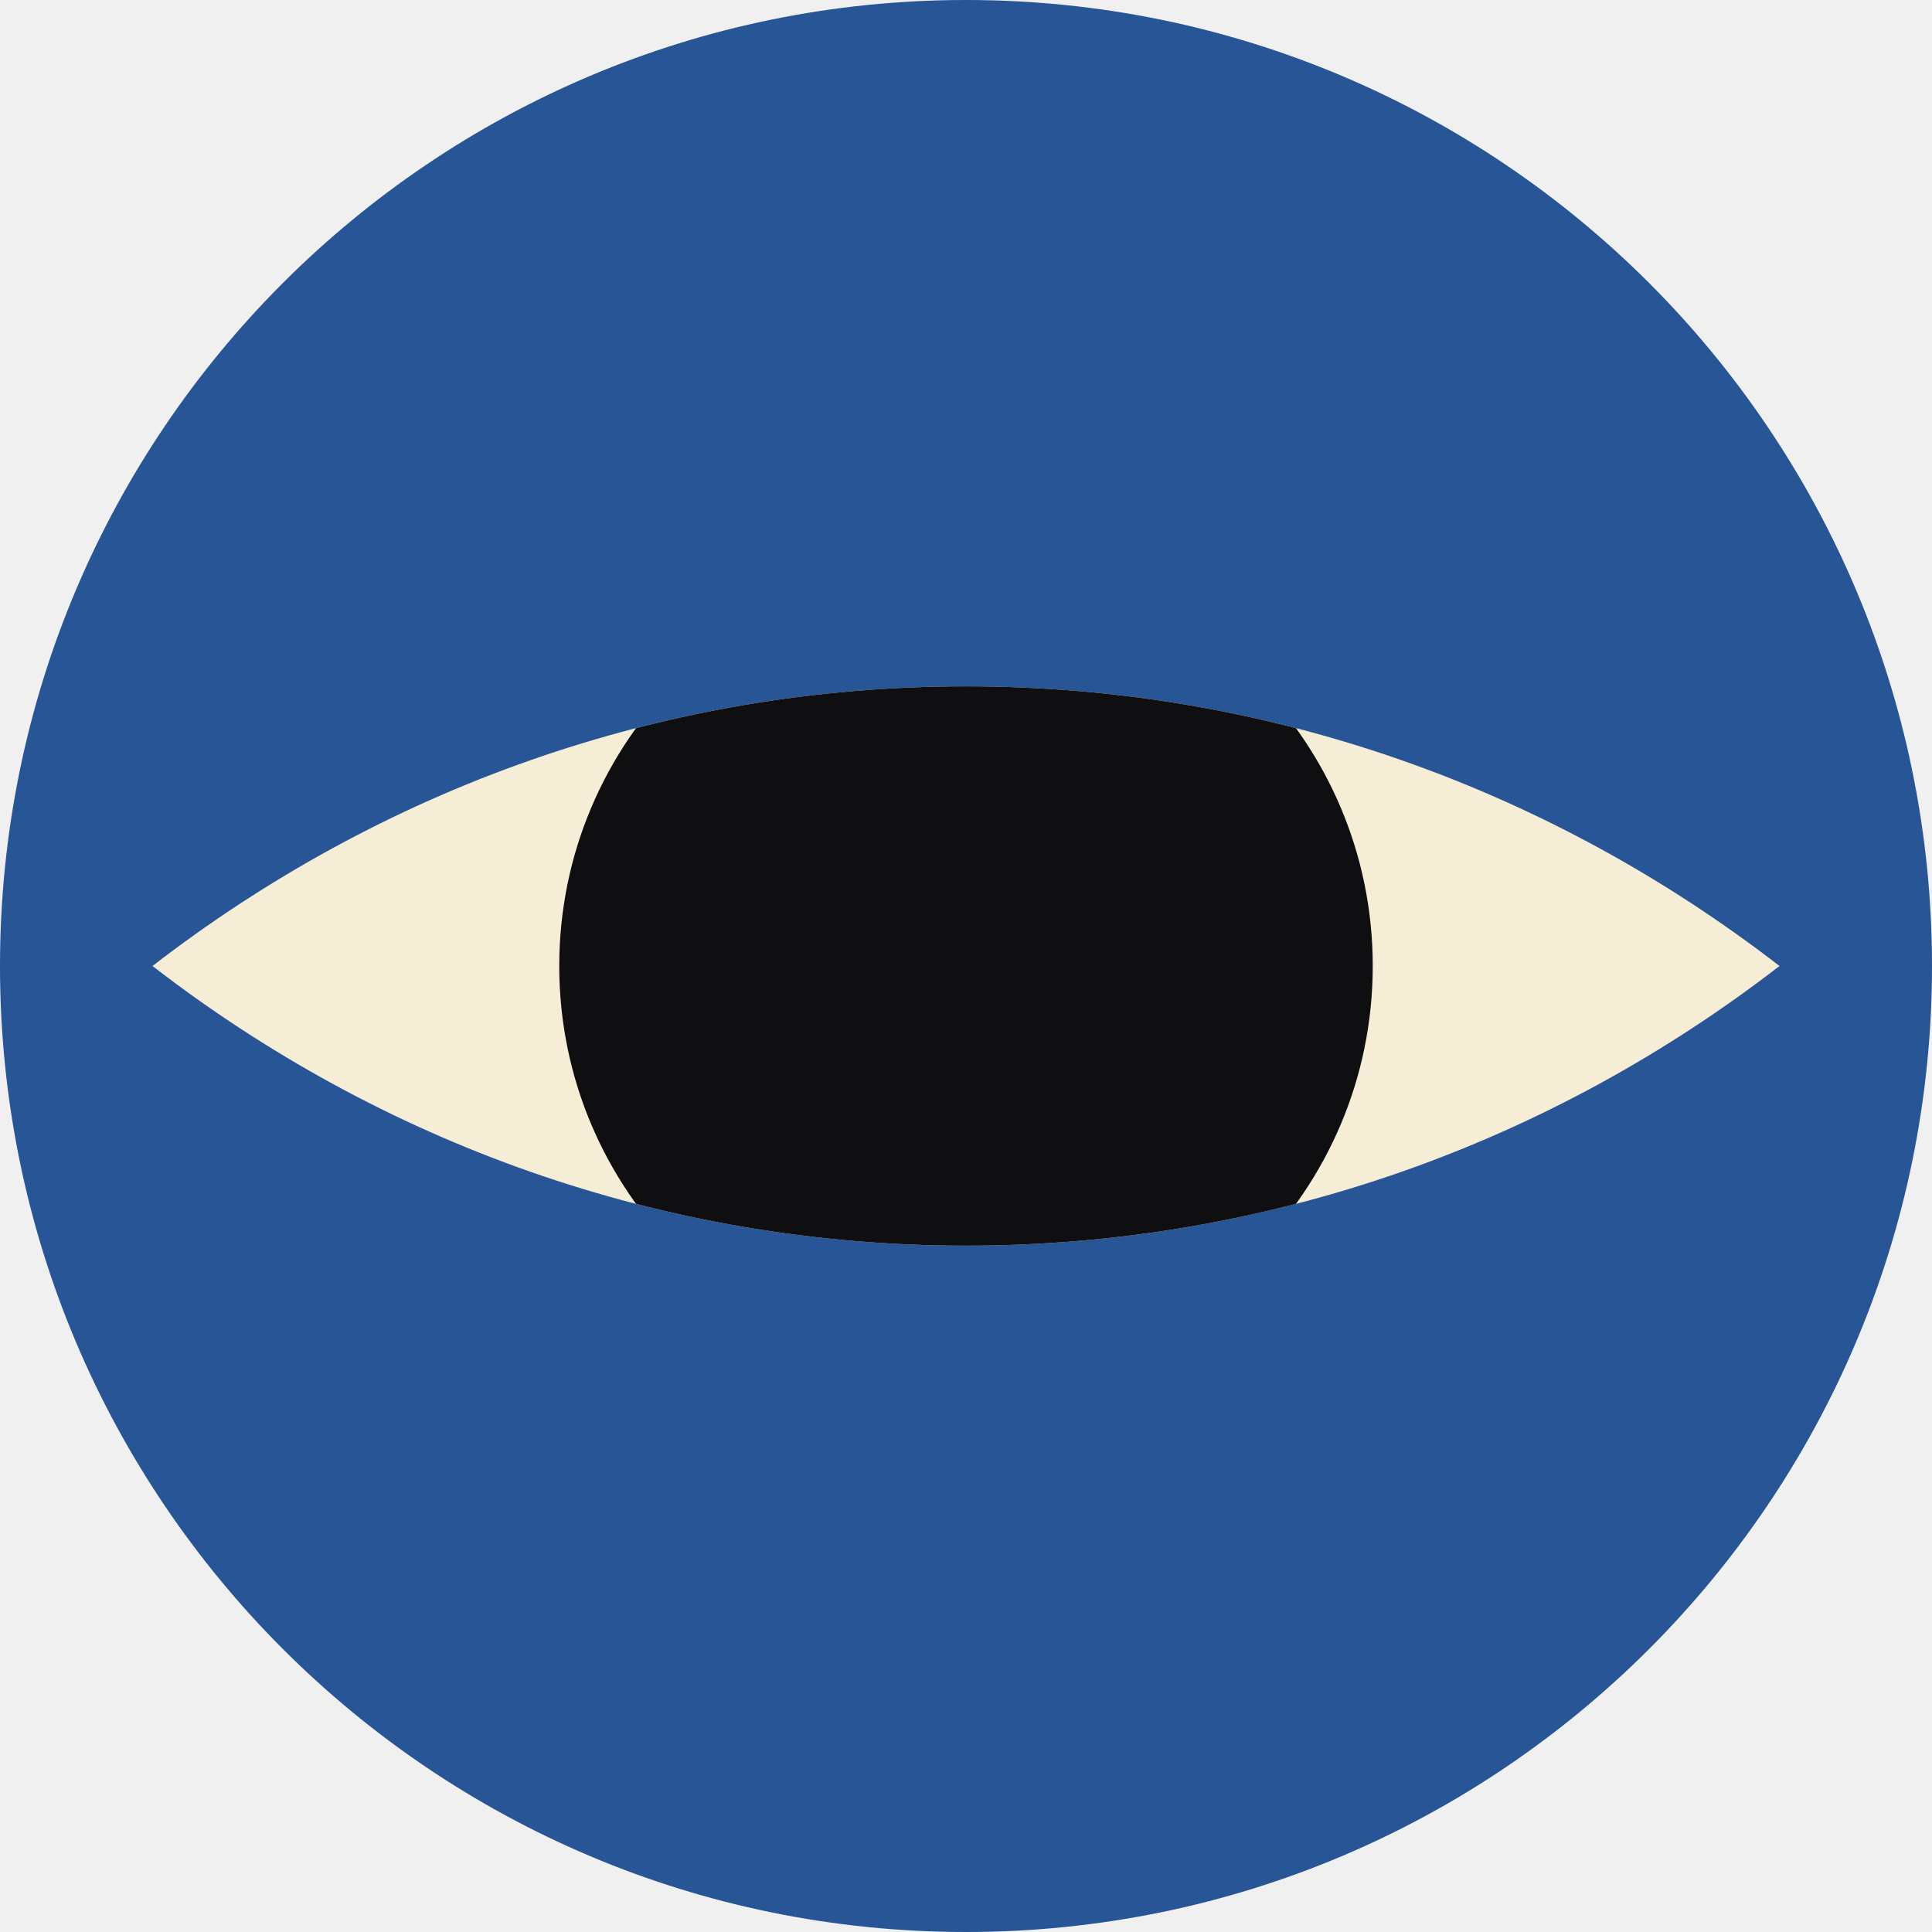
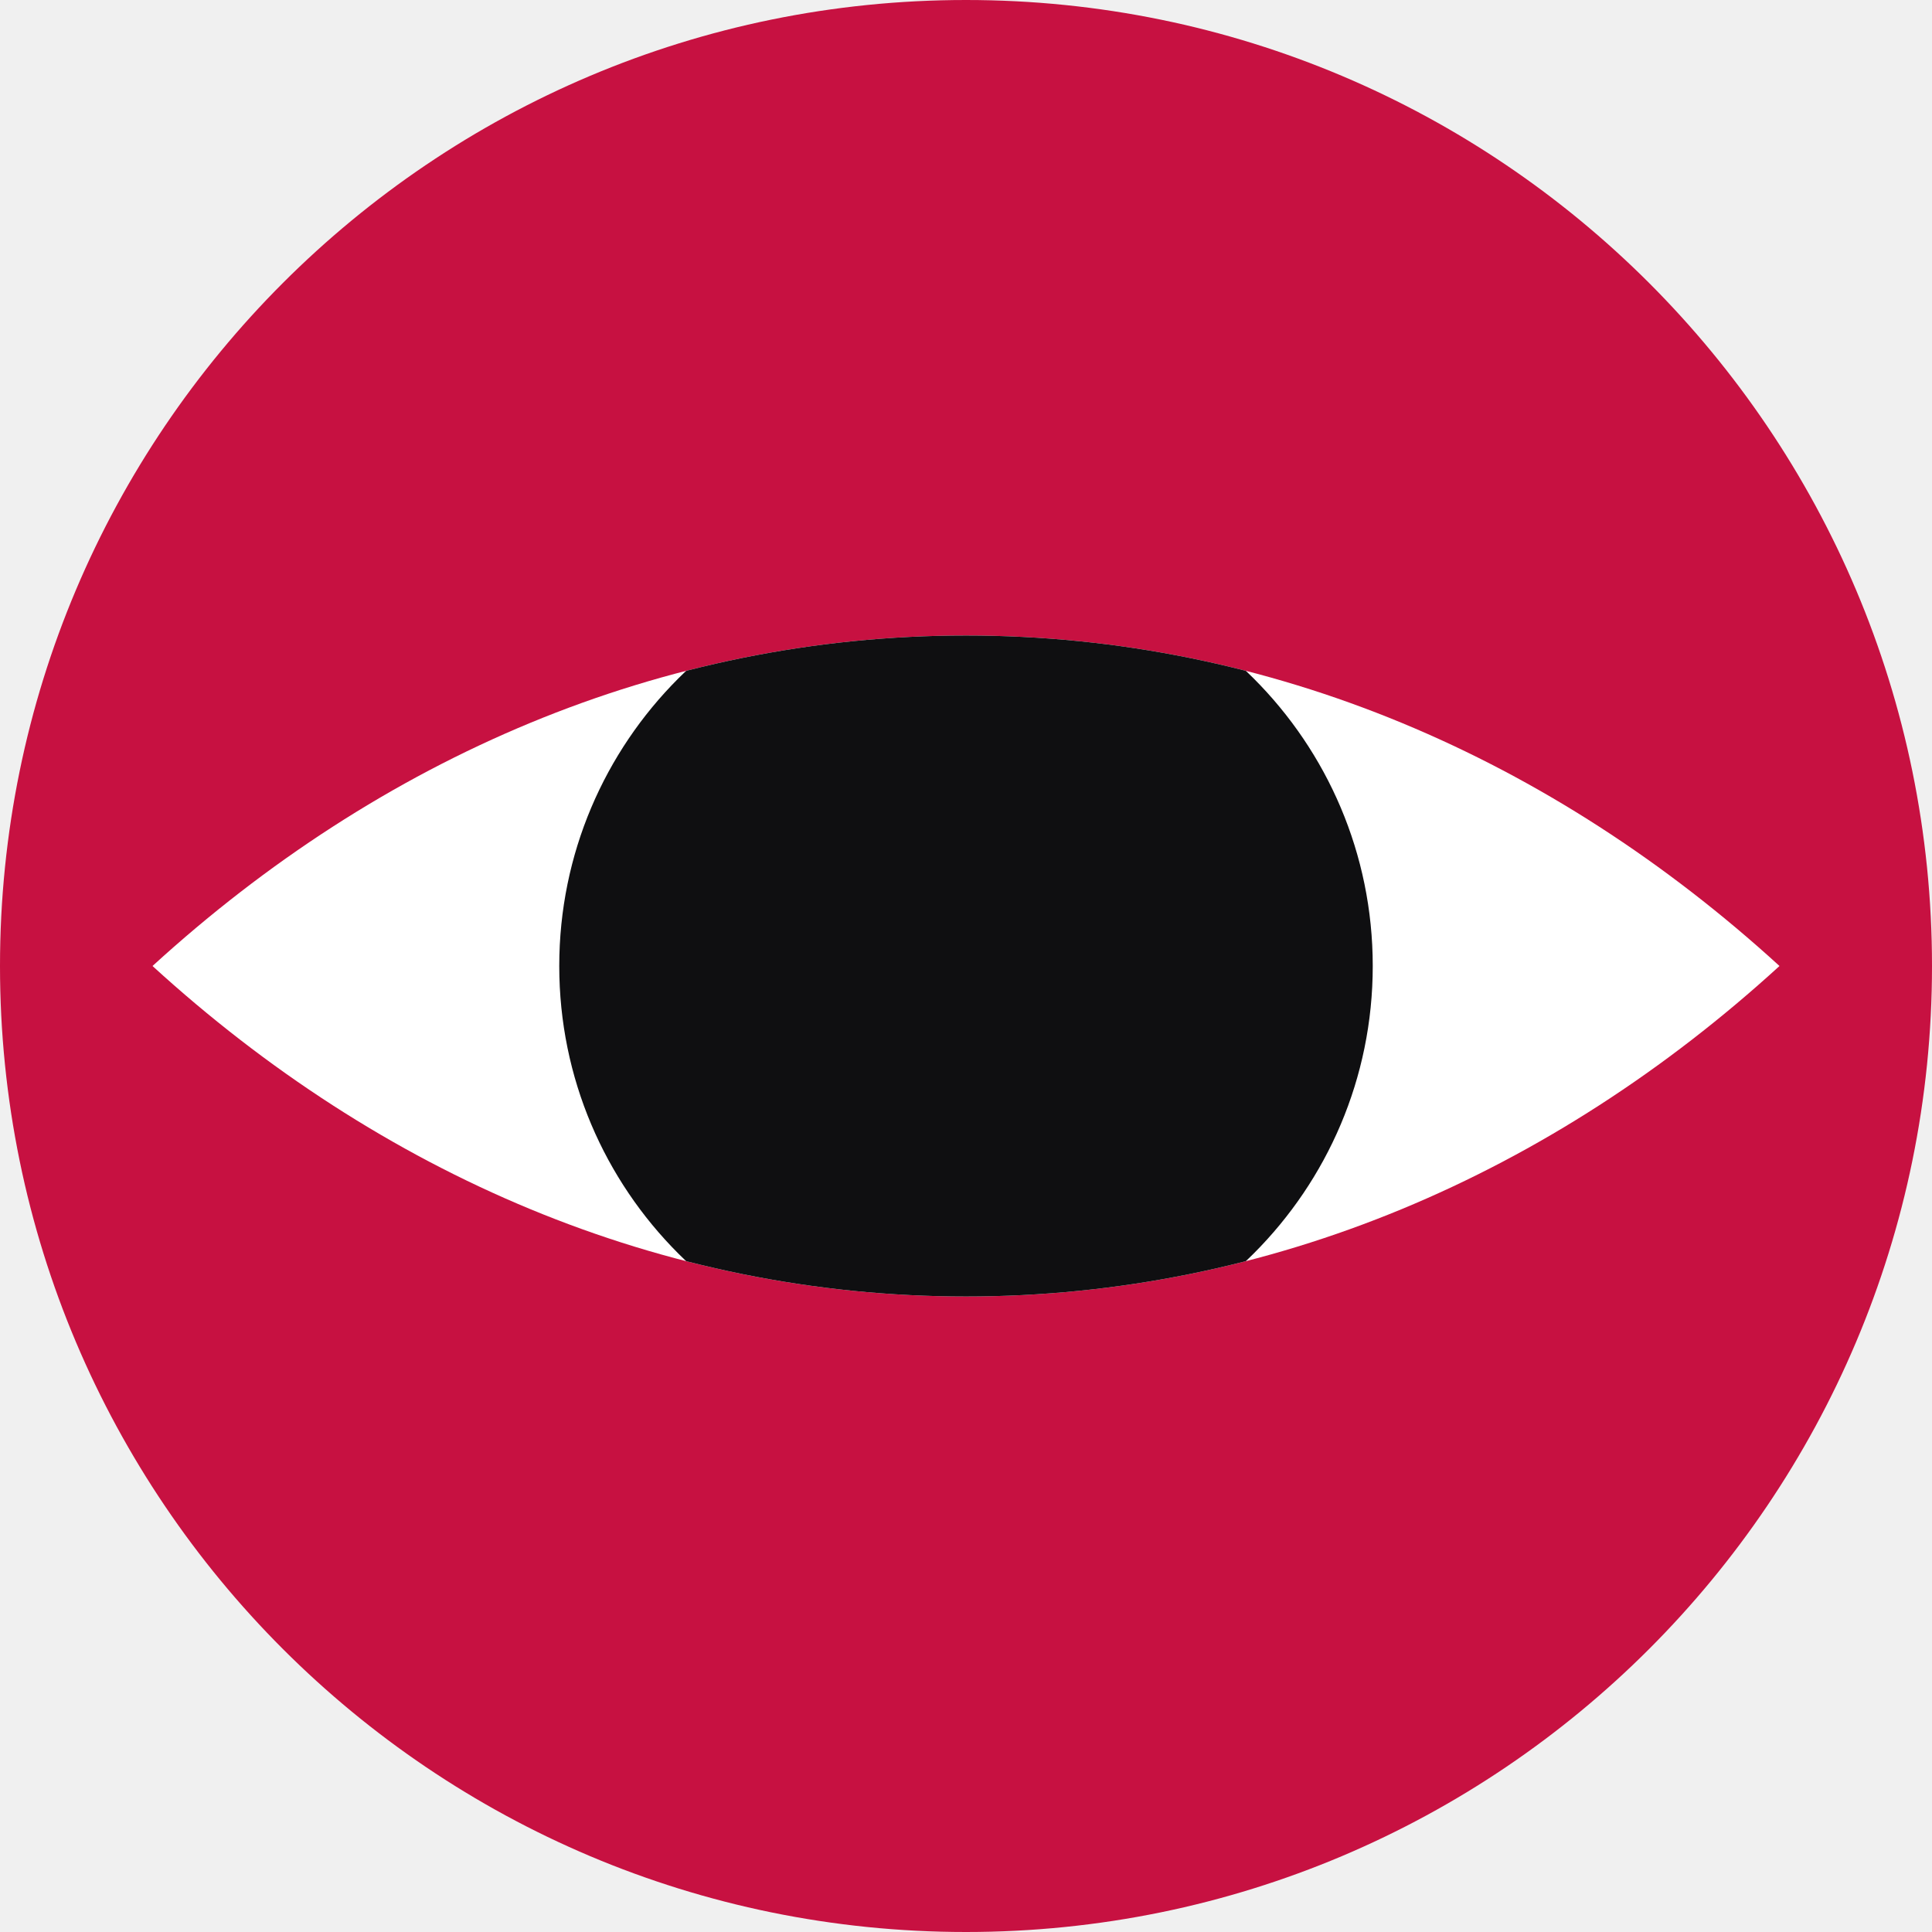
<svg xmlns="http://www.w3.org/2000/svg" preserveAspectRatio="none" overflow="visible" style="display: block;" width="32" height="32" viewBox="0 0 32 32" fill="none">
-   <g id=".Logo Icon">
-     <circle id="Ellipse 4" cx="16" cy="16" r="16" fill="#285596" />
+   <g id="Logo Icon">
+     <circle id="Ellipse 4" cx="16" cy="16" r="16" fill="#C71141" />
    <g id="Group 6">
-       <path id="Intersect" d="M16 11.368C21.047 11.368 25.709 13.09 29.474 16C25.709 18.91 21.047 20.632 16 20.632C10.953 20.632 6.291 18.91 2.526 16C6.291 13.09 10.953 11.368 16 11.368Z" fill="#F6EDD6" />
+       <path id="Intersect" d="M16 10.526C21.047 10.526 25.709 12.561 29.474 16C25.709 19.439 21.047 21.474 16 21.474C10.953 21.474 6.291 19.439 2.526 16C6.291 12.561 10.953 10.526 16 10.526Z" fill="white" />
      <g id="Mask group">
-         <mask id="mask0_0_50" style="mask-type:alpha" maskUnits="userSpaceOnUse" x="2" y="11" width="28" height="10">
-           <path id="Intersect_2" d="M16 11.368C21.047 11.368 25.709 13.09 29.474 16C25.709 18.91 21.047 20.632 16 20.632C10.953 20.632 6.291 18.91 2.526 16C6.291 13.09 10.953 11.368 16 11.368Z" fill="#E4D6B1" />
+         <mask id="mask0_0_50" style="mask-type:alpha" maskUnits="userSpaceOnUse" x="2" y="10" width="28" height="12">
+           <path id="Intersect_2" d="M16 10.526C21.047 10.526 25.709 12.561 29.474 16C25.709 19.439 21.047 21.474 16 21.474C10.953 21.474 6.291 19.439 2.526 16C6.291 12.561 10.953 10.526 16 10.526Z" fill="#E4D6B1" />
        </mask>
        <g mask="url(#mask0_0_50)">
          <circle id="Ellipse 5" cx="16" cy="16" r="6.737" fill="#0F0F11" />
        </g>
      </g>
    </g>
  </g>
</svg>
